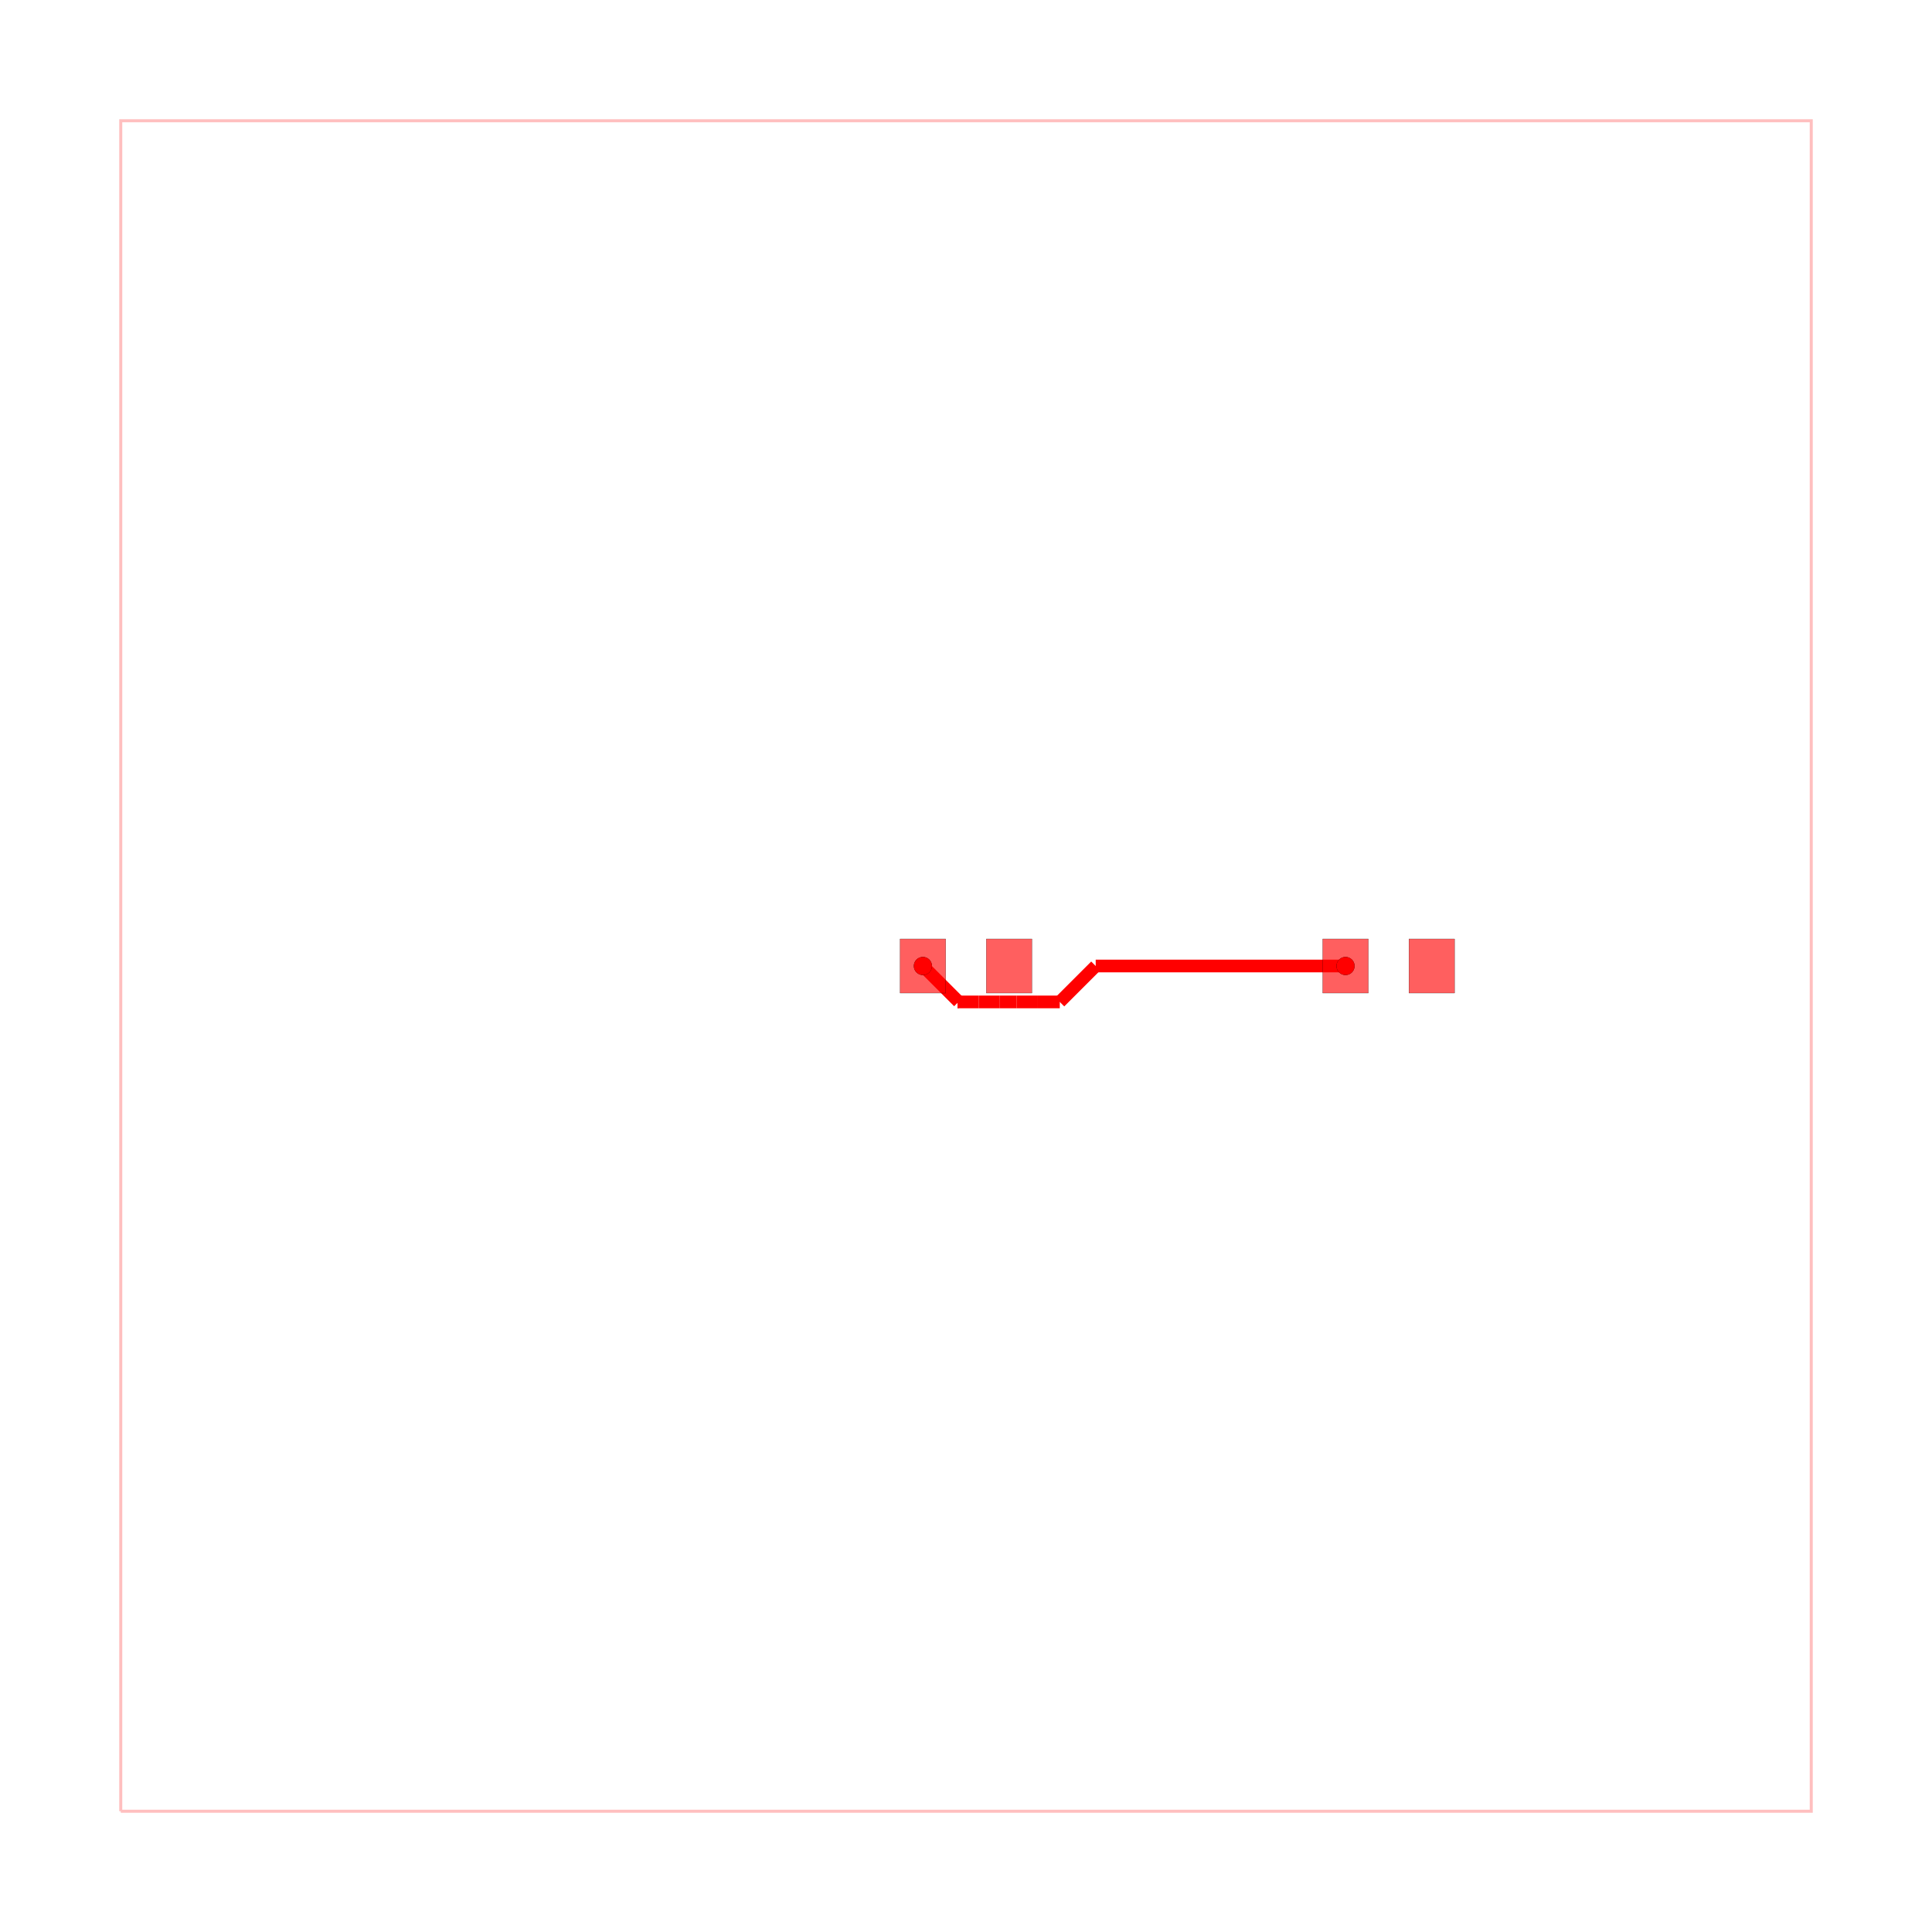
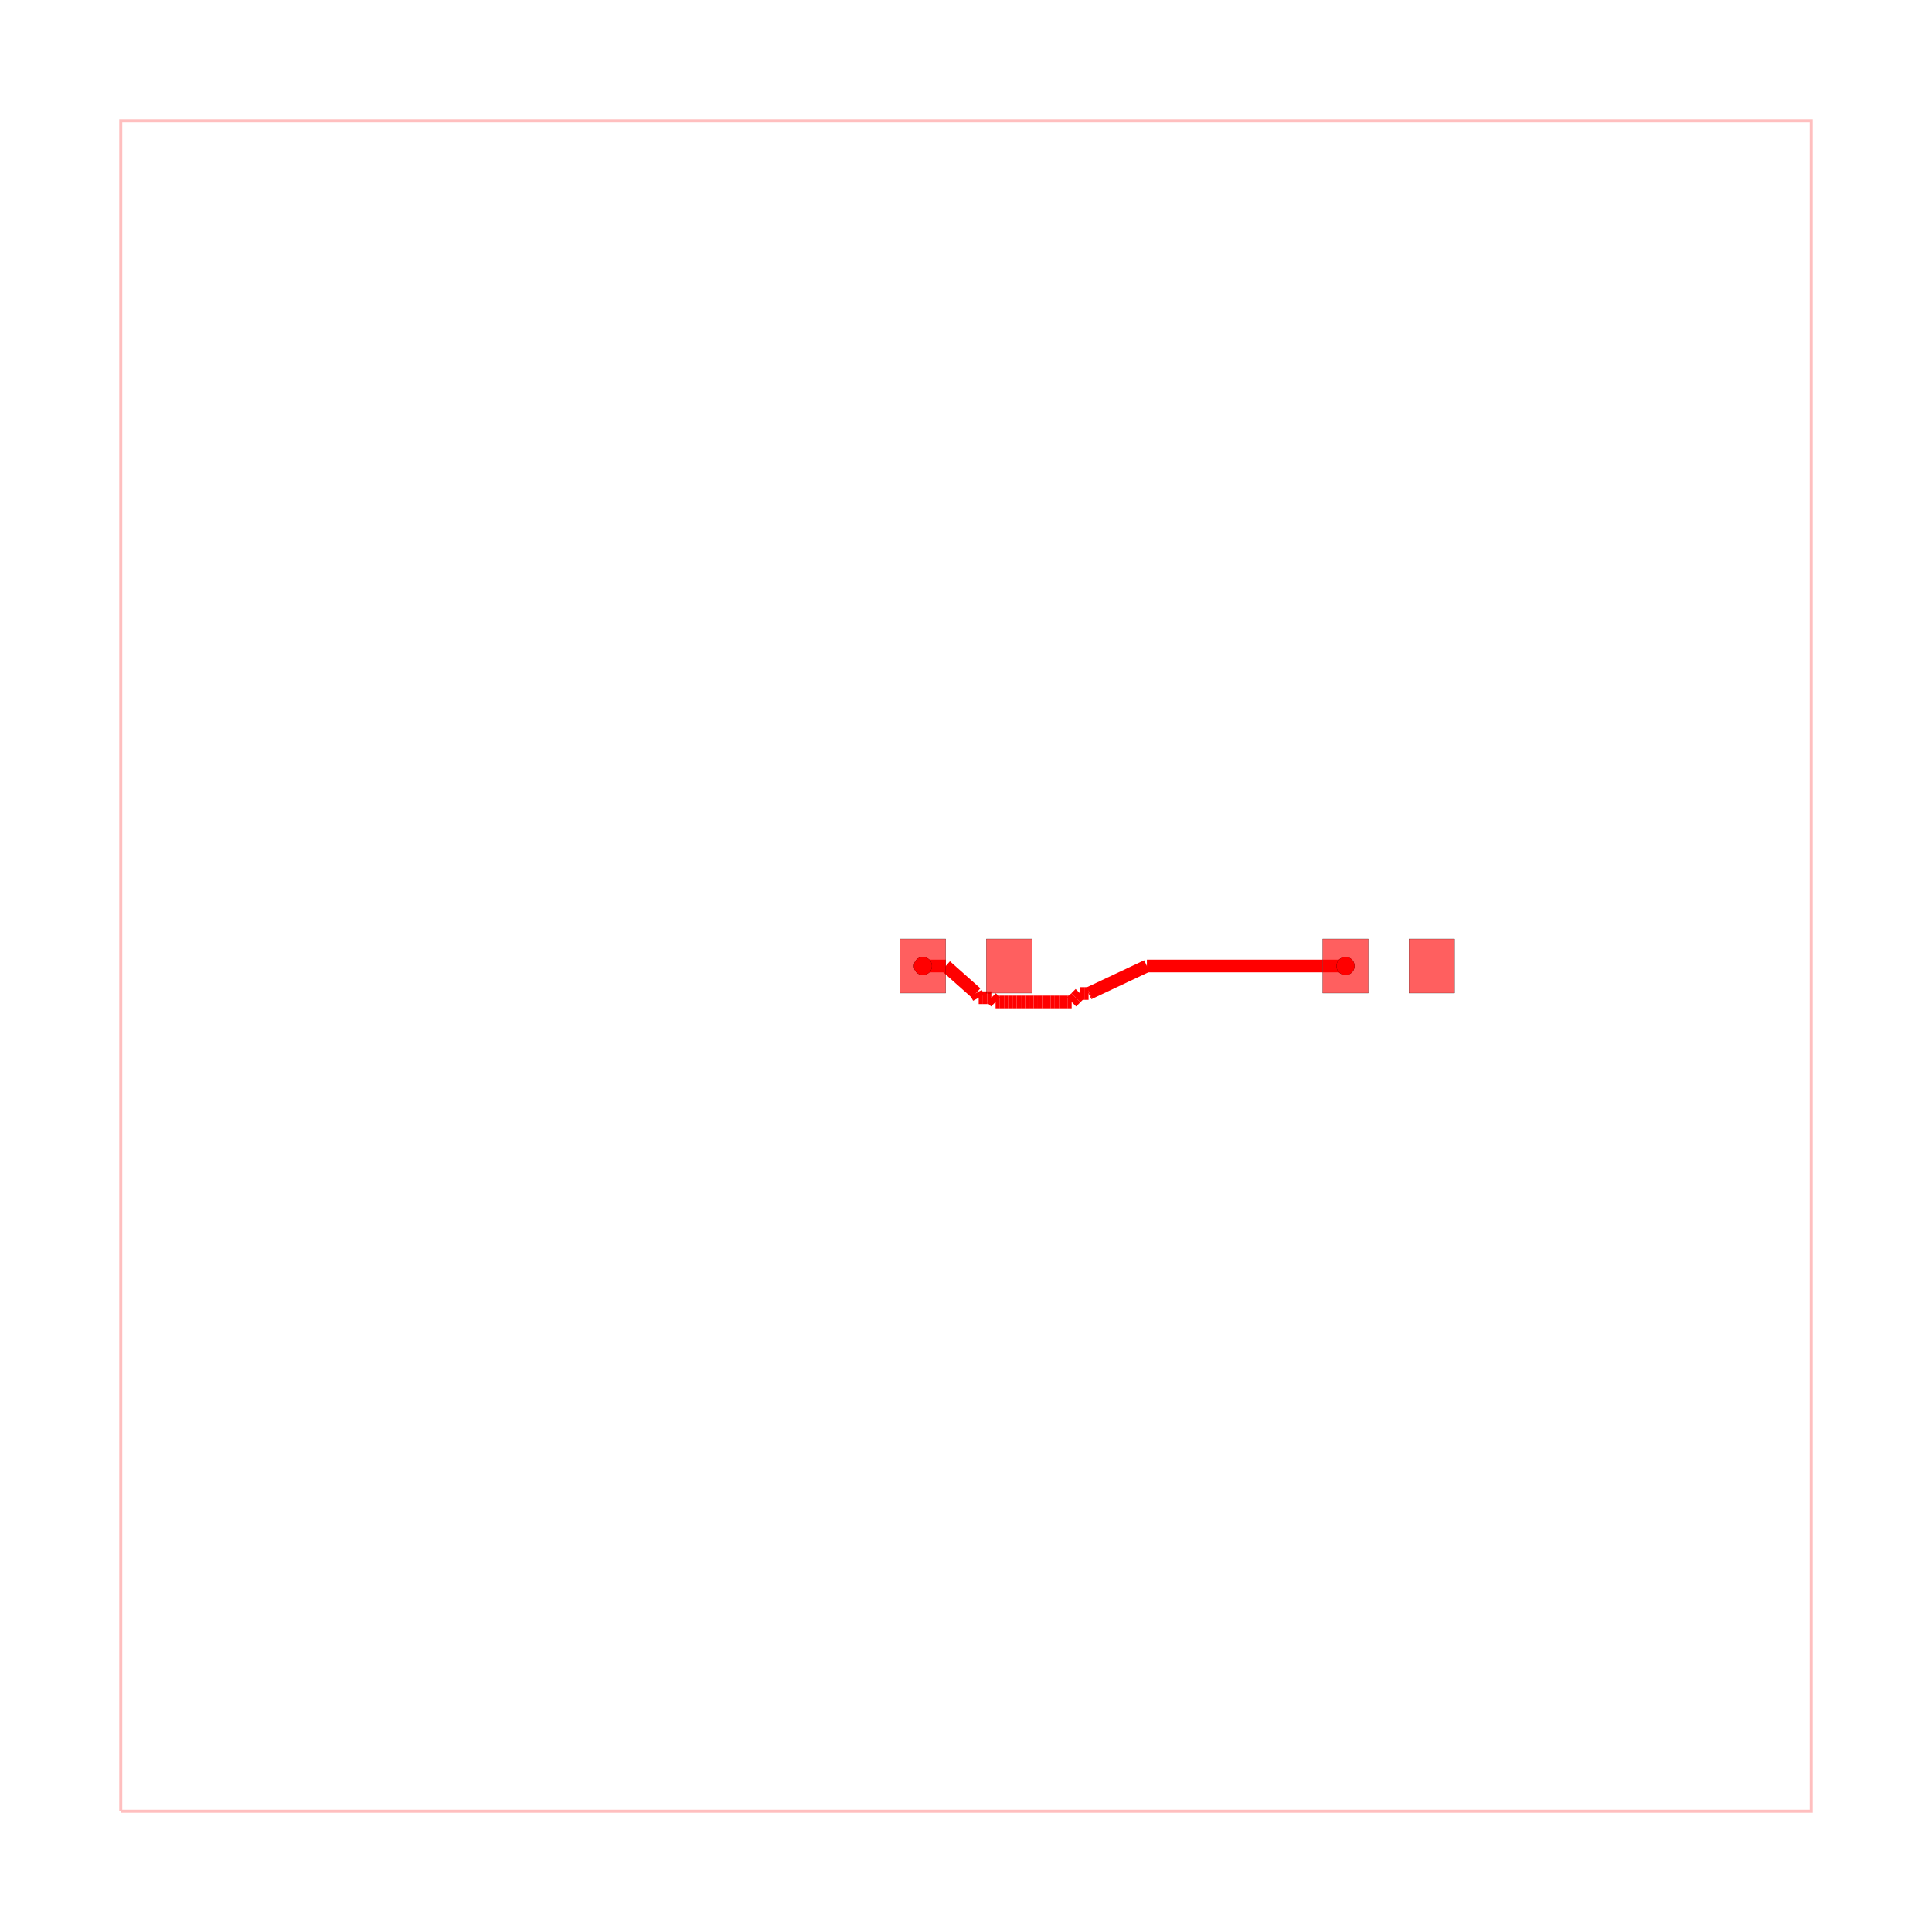
<svg xmlns="http://www.w3.org/2000/svg" width="640" height="640" viewBox="0 0 640 640">
  <rect width="100%" height="100%" fill="white" />
  <g>
    <polyline data-points="-10,-10 10,-10 10,10 -10,10 -10,-10" data-type="line" data-label="" points="40,600 600,600 600,40 40,40 40,600" fill="none" stroke="rgba(255,0,0,0.25)" stroke-width="1px" />
  </g>
  <g>
-     <polyline data-points="4.49,0 1.5344445737716137,0" data-type="line" data-label="" points="445.72,320 362.964,320" fill="none" stroke="hsl(0, 100%, 50%)" stroke-width="4.2" />
+     <polyline data-points="4.49,0 4.220000000000001,-5.551115123125783e-17" data-type="line" data-label="" points="445.72,320 438.16,320" fill="none" stroke="hsl(0, 100%, 50%)" stroke-width="4.2" />
  </g>
  <g>
-     <polyline data-points="1.5344445737716137,0 1.1094445737716137,-0.425" data-type="line" data-label="" points="362.964,320 351.064,331.9" fill="none" stroke="hsl(0, 100%, 50%)" stroke-width="4.2" />
+     <polyline data-points="4.220000000000001,-5.551115123125783e-17 2.1400000000000006,-2.220446049250313e-16" data-type="line" data-label="" points="438.16,320 379.92,320" fill="none" stroke="hsl(0, 100%, 50%)" stroke-width="4.2" />
  </g>
  <g>
-     <polyline data-points="1.1094445737716137,-0.425 0.8499999999999996,-0.425" data-type="line" data-label="" points="351.064,331.9 343.8,331.9" fill="none" stroke="hsl(0, 100%, 50%)" stroke-width="4.2" />
+     <polyline data-points="2.1400000000000006,-2.220446049250313e-16 1.4600000000000004,-0.3200000000000003" data-type="line" data-label="" points="379.92,320 360.88,328.96" fill="none" stroke="hsl(0, 100%, 50%)" stroke-width="4.2" />
  </g>
  <g>
-     <polyline data-points="0.8499999999999996,-0.425 0.5999999999999994,-0.425" data-type="line" data-label="" points="343.8,331.9 336.8,331.9" fill="none" stroke="hsl(0, 100%, 50%)" stroke-width="4.2" />
+     <polyline data-points="1.4600000000000004,-0.3200000000000003 1.4500000000000002,-0.325" data-type="line" data-label="" points="360.88,328.96 360.6,329.1" fill="none" stroke="hsl(0, 100%, 50%)" stroke-width="4.2" />
  </g>
  <g>
-     <polyline data-points="0.5999999999999994,-0.425 0.3999999999999994,-0.425" data-type="line" data-label="" points="336.8,331.9 331.2,331.9" fill="none" stroke="hsl(0, 100%, 50%)" stroke-width="4.2" />
+     <polyline data-points="1.4500000000000002,-0.325 1.4000000000000001,-0.325" data-type="line" data-label="" points="360.6,329.1 359.2,329.1" fill="none" stroke="hsl(0, 100%, 50%)" stroke-width="4.2" />
  </g>
  <g>
-     <polyline data-points="0.3999999999999994,-0.425 0.14999999999999947,-0.425" data-type="line" data-label="" points="331.2,331.9 324.2,331.9" fill="none" stroke="hsl(0, 100%, 50%)" stroke-width="4.2" />
+     <polyline data-points="1.4000000000000001,-0.325 1.35,-0.325" data-type="line" data-label="" points="359.2,329.1 357.8,329.1" fill="none" stroke="hsl(0, 100%, 50%)" stroke-width="4.2" />
  </g>
  <g>
-     <polyline data-points="0.14999999999999947,-0.425 -0.10000000000000055,-0.425" data-type="line" data-label="" points="324.2,331.9 317.2,331.9" fill="none" stroke="hsl(0, 100%, 50%)" stroke-width="4.2" />
+     <polyline data-points="1.35,-0.325 1.3,-0.375" data-type="line" data-label="" points="357.8,329.1 356.4,330.5" fill="none" stroke="hsl(0, 100%, 50%)" stroke-width="4.2" />
  </g>
  <g>
-     <polyline data-points="-0.10000000000000055,-0.425 -0.08723458310201668,-0.425" data-type="line" data-label="" points="317.2,331.9 317.557,331.9" fill="none" stroke="hsl(0, 100%, 50%)" stroke-width="4.2" />
+     <polyline data-points="1.3,-0.375 1.25,-0.425" data-type="line" data-label="" points="356.4,330.5 355,331.9" fill="none" stroke="hsl(0, 100%, 50%)" stroke-width="4.2" />
  </g>
  <g>
-     <polyline data-points="-0.08723458310201668,-0.425 -0.08723458310201668,-0.4227654168979833" data-type="line" data-label="" points="317.557,331.9 317.557,331.837" fill="none" stroke="hsl(0, 100%, 50%)" stroke-width="4.2" />
+     <polyline data-points="1.25,-0.425 1.2,-0.425" data-type="line" data-label="" points="355,331.9 353.6,331.9" fill="none" stroke="hsl(0, 100%, 50%)" stroke-width="4.2" />
  </g>
  <g>
-     <polyline data-points="-0.08723458310201668,-0.4227654168979833 -0.51,0" data-type="line" data-label="" points="317.557,331.837 305.72,320" fill="none" stroke="hsl(0, 100%, 50%)" stroke-width="4.2" />
+     <polyline data-points="1.2,-0.425 1.15,-0.425" data-type="line" data-label="" points="353.6,331.9 352.2,331.9" fill="none" stroke="hsl(0, 100%, 50%)" stroke-width="4.2" />
+   </g>
+   <g>
+     <polyline data-points="1.15,-0.425 1.0999999999999999,-0.425" data-type="line" data-label="" points="352.2,331.9 350.8,331.9" fill="none" stroke="hsl(0, 100%, 50%)" stroke-width="4.2" />
+   </g>
+   <g>
+     <polyline data-points="1.0999999999999999,-0.425 1.0499999999999998,-0.425" data-type="line" data-label="" points="350.8,331.9 349.4,331.9" fill="none" stroke="hsl(0, 100%, 50%)" stroke-width="4.2" />
+   </g>
+   <g>
+     <polyline data-points="1.0499999999999998,-0.425 0.9999999999999998,-0.425" data-type="line" data-label="" points="349.4,331.9 348,331.9" fill="none" stroke="hsl(0, 100%, 50%)" stroke-width="4.2" />
+   </g>
+   <g>
+     <polyline data-points="0.9999999999999998,-0.425 0.9499999999999997,-0.425" data-type="line" data-label="" points="348,331.9 346.6,331.9" fill="none" stroke="hsl(0, 100%, 50%)" stroke-width="4.2" />
+   </g>
+   <g>
+     <polyline data-points="0.9499999999999997,-0.425 0.8999999999999997,-0.425" data-type="line" data-label="" points="346.6,331.9 345.2,331.9" fill="none" stroke="hsl(0, 100%, 50%)" stroke-width="4.2" />
+   </g>
+   <g>
+     <polyline data-points="0.8999999999999997,-0.425 0.8499999999999996,-0.425" data-type="line" data-label="" points="345.2,331.9 343.8,331.9" fill="none" stroke="hsl(0, 100%, 50%)" stroke-width="4.2" />
+   </g>
+   <g>
+     <polyline data-points="0.8499999999999996,-0.425 0.7999999999999996,-0.425" data-type="line" data-label="" points="343.8,331.9 342.4,331.9" fill="none" stroke="hsl(0, 100%, 50%)" stroke-width="4.2" />
+   </g>
+   <g>
+     <polyline data-points="0.7999999999999996,-0.425 0.7499999999999996,-0.425" data-type="line" data-label="" points="342.4,331.9 341,331.9" fill="none" stroke="hsl(0, 100%, 50%)" stroke-width="4.2" />
+   </g>
+   <g>
+     <polyline data-points="0.7499999999999996,-0.425 0.6999999999999995,-0.425" data-type="line" data-label="" points="341,331.9 339.6,331.9" fill="none" stroke="hsl(0, 100%, 50%)" stroke-width="4.2" />
+   </g>
+   <g>
+     <polyline data-points="0.6999999999999995,-0.425 0.6499999999999995,-0.425" data-type="line" data-label="" points="339.6,331.9 338.2,331.9" fill="none" stroke="hsl(0, 100%, 50%)" stroke-width="4.2" />
+   </g>
+   <g>
+     <polyline data-points="0.6499999999999995,-0.425 0.5999999999999994,-0.425" data-type="line" data-label="" points="338.2,331.9 336.8,331.9" fill="none" stroke="hsl(0, 100%, 50%)" stroke-width="4.2" />
+   </g>
+   <g>
+     <polyline data-points="0.5999999999999994,-0.425 0.5499999999999994,-0.425" data-type="line" data-label="" points="336.8,331.9 335.4,331.9" fill="none" stroke="hsl(0, 100%, 50%)" stroke-width="4.2" />
+   </g>
+   <g>
+     <polyline data-points="0.5499999999999994,-0.425 0.4999999999999994,-0.425" data-type="line" data-label="" points="335.4,331.9 334,331.9" fill="none" stroke="hsl(0, 100%, 50%)" stroke-width="4.2" />
+   </g>
+   <g>
+     <polyline data-points="0.4999999999999994,-0.425 0.4499999999999994,-0.425" data-type="line" data-label="" points="334,331.9 332.6,331.9" fill="none" stroke="hsl(0, 100%, 50%)" stroke-width="4.2" />
+   </g>
+   <g>
+     <polyline data-points="0.4499999999999994,-0.425 0.3999999999999994,-0.425" data-type="line" data-label="" points="332.6,331.9 331.2,331.9" fill="none" stroke="hsl(0, 100%, 50%)" stroke-width="4.2" />
+   </g>
+   <g>
+     <polyline data-points="0.3999999999999994,-0.425 0.3499999999999994,-0.425" data-type="line" data-label="" points="331.2,331.9 329.8,331.9" fill="none" stroke="hsl(0, 100%, 50%)" stroke-width="4.2" />
+   </g>
+   <g>
+     <polyline data-points="0.3499999999999994,-0.425 0.29999999999999943,-0.375" data-type="line" data-label="" points="329.8,331.9 328.4,330.5" fill="none" stroke="hsl(0, 100%, 50%)" stroke-width="4.2" />
+   </g>
+   <g>
+     <polyline data-points="0.29999999999999943,-0.375 0.24999999999999944,-0.375" data-type="line" data-label="" points="328.4,330.5 327,330.5" fill="none" stroke="hsl(0, 100%, 50%)" stroke-width="4.2" />
+   </g>
+   <g>
+     <polyline data-points="0.24999999999999944,-0.375 0.19999999999999946,-0.375" data-type="line" data-label="" points="327,330.5 325.6,330.5" fill="none" stroke="hsl(0, 100%, 50%)" stroke-width="4.2" />
+   </g>
+   <g>
+     <polyline data-points="0.19999999999999946,-0.375 0.14999999999999947,-0.375" data-type="line" data-label="" points="325.6,330.5 324.2,330.5" fill="none" stroke="hsl(0, 100%, 50%)" stroke-width="4.2" />
+   </g>
+   <g>
+     <polyline data-points="0.14999999999999947,-0.375 0.12,-0.3200000000000003" data-type="line" data-label="" points="324.2,330.5 323.36,328.96" fill="none" stroke="hsl(0, 100%, 50%)" stroke-width="4.2" />
+   </g>
+   <g>
+     <polyline data-points="0.12,-0.3200000000000003 -0.24,-5.551115123125783e-17" data-type="line" data-label="" points="323.36,328.96 313.28,320" fill="none" stroke="hsl(0, 100%, 50%)" stroke-width="4.2" />
+   </g>
+   <g>
+     <polyline data-points="-0.24,-5.551115123125783e-17 -0.51,0" data-type="line" data-label="" points="313.28,320 305.72,320" fill="none" stroke="hsl(0, 100%, 50%)" stroke-width="4.2" />
  </g>
  <g>
    <rect data-type="rect" data-label="top" data-x="-0.51" data-y="0" x="298.16" y="311.04" width="15.12" height="17.92" fill="rgba(255,0,0,0.25)" stroke="black" stroke-width="0.036" />
  </g>
  <g>
    <rect data-type="rect" data-label="top" data-x="0.51" data-y="0" x="326.72" y="311.04" width="15.12" height="17.92" fill="rgba(255,0,0,0.25)" stroke="black" stroke-width="0.036" />
  </g>
  <g>
    <rect data-type="rect" data-label="top" data-x="4.49" data-y="0" x="438.16" y="311.04" width="15.12" height="17.92" fill="rgba(255,0,0,0.25)" stroke="black" stroke-width="0.036" />
  </g>
  <g>
    <rect data-type="rect" data-label="top" data-x="5.51" data-y="0" x="466.72" y="311.04" width="15.12" height="17.92" fill="rgba(255,0,0,0.25)" stroke="black" stroke-width="0.036" />
  </g>
  <g>
    <rect data-type="rect" data-label="" data-x="-0.51" data-y="0" x="298.16" y="311.04" width="15.12" height="17.92" fill="rgba(255,0,0,0.5)" stroke="black" stroke-width="0.036" />
  </g>
  <g>
    <rect data-type="rect" data-label="" data-x="0.51" data-y="0" x="326.72" y="311.04" width="15.12" height="17.92" fill="rgba(255,0,0,0.5)" stroke="black" stroke-width="0.036" />
  </g>
  <g>
    <rect data-type="rect" data-label="" data-x="4.49" data-y="0" x="438.16" y="311.04" width="15.12" height="17.92" fill="rgba(255,0,0,0.5)" stroke="black" stroke-width="0.036" />
  </g>
  <g>
    <rect data-type="rect" data-label="" data-x="5.51" data-y="0" x="466.72" y="311.04" width="15.12" height="17.92" fill="rgba(255,0,0,0.5)" stroke="black" stroke-width="0.036" />
  </g>
  <g>
    <circle data-type="point" data-label="source_trace_0 pcb_port_3" data-x="4.49" data-y="0" cx="445.72" cy="320" r="3" fill="black" />
  </g>
  <g>
    <circle data-type="point" data-label="source_trace_0 pcb_port_2" data-x="-0.51" data-y="0" cx="305.72" cy="320" r="3" fill="black" />
  </g>
  <g>
    <circle data-type="point" data-label="source_trace_0 source_trace_0 top" data-x="4.49" data-y="0" cx="445.72" cy="320" r="3" fill="hsl(0, 100%, 50%)" />
  </g>
  <g>
    <circle data-type="point" data-label="source_trace_0 source_trace_0 top" data-x="-0.51" data-y="0" cx="305.72" cy="320" r="3" fill="hsl(0, 100%, 50%)" />
  </g>
  <g id="crosshair" style="display: none">
    <line id="crosshair-h" y1="0" y2="640" stroke="#666" stroke-width="0.5" />
    <line id="crosshair-v" x1="0" x2="640" stroke="#666" stroke-width="0.5" />
    <text id="coordinates" font-family="monospace" font-size="12" fill="#666" />
  </g>
</svg>
